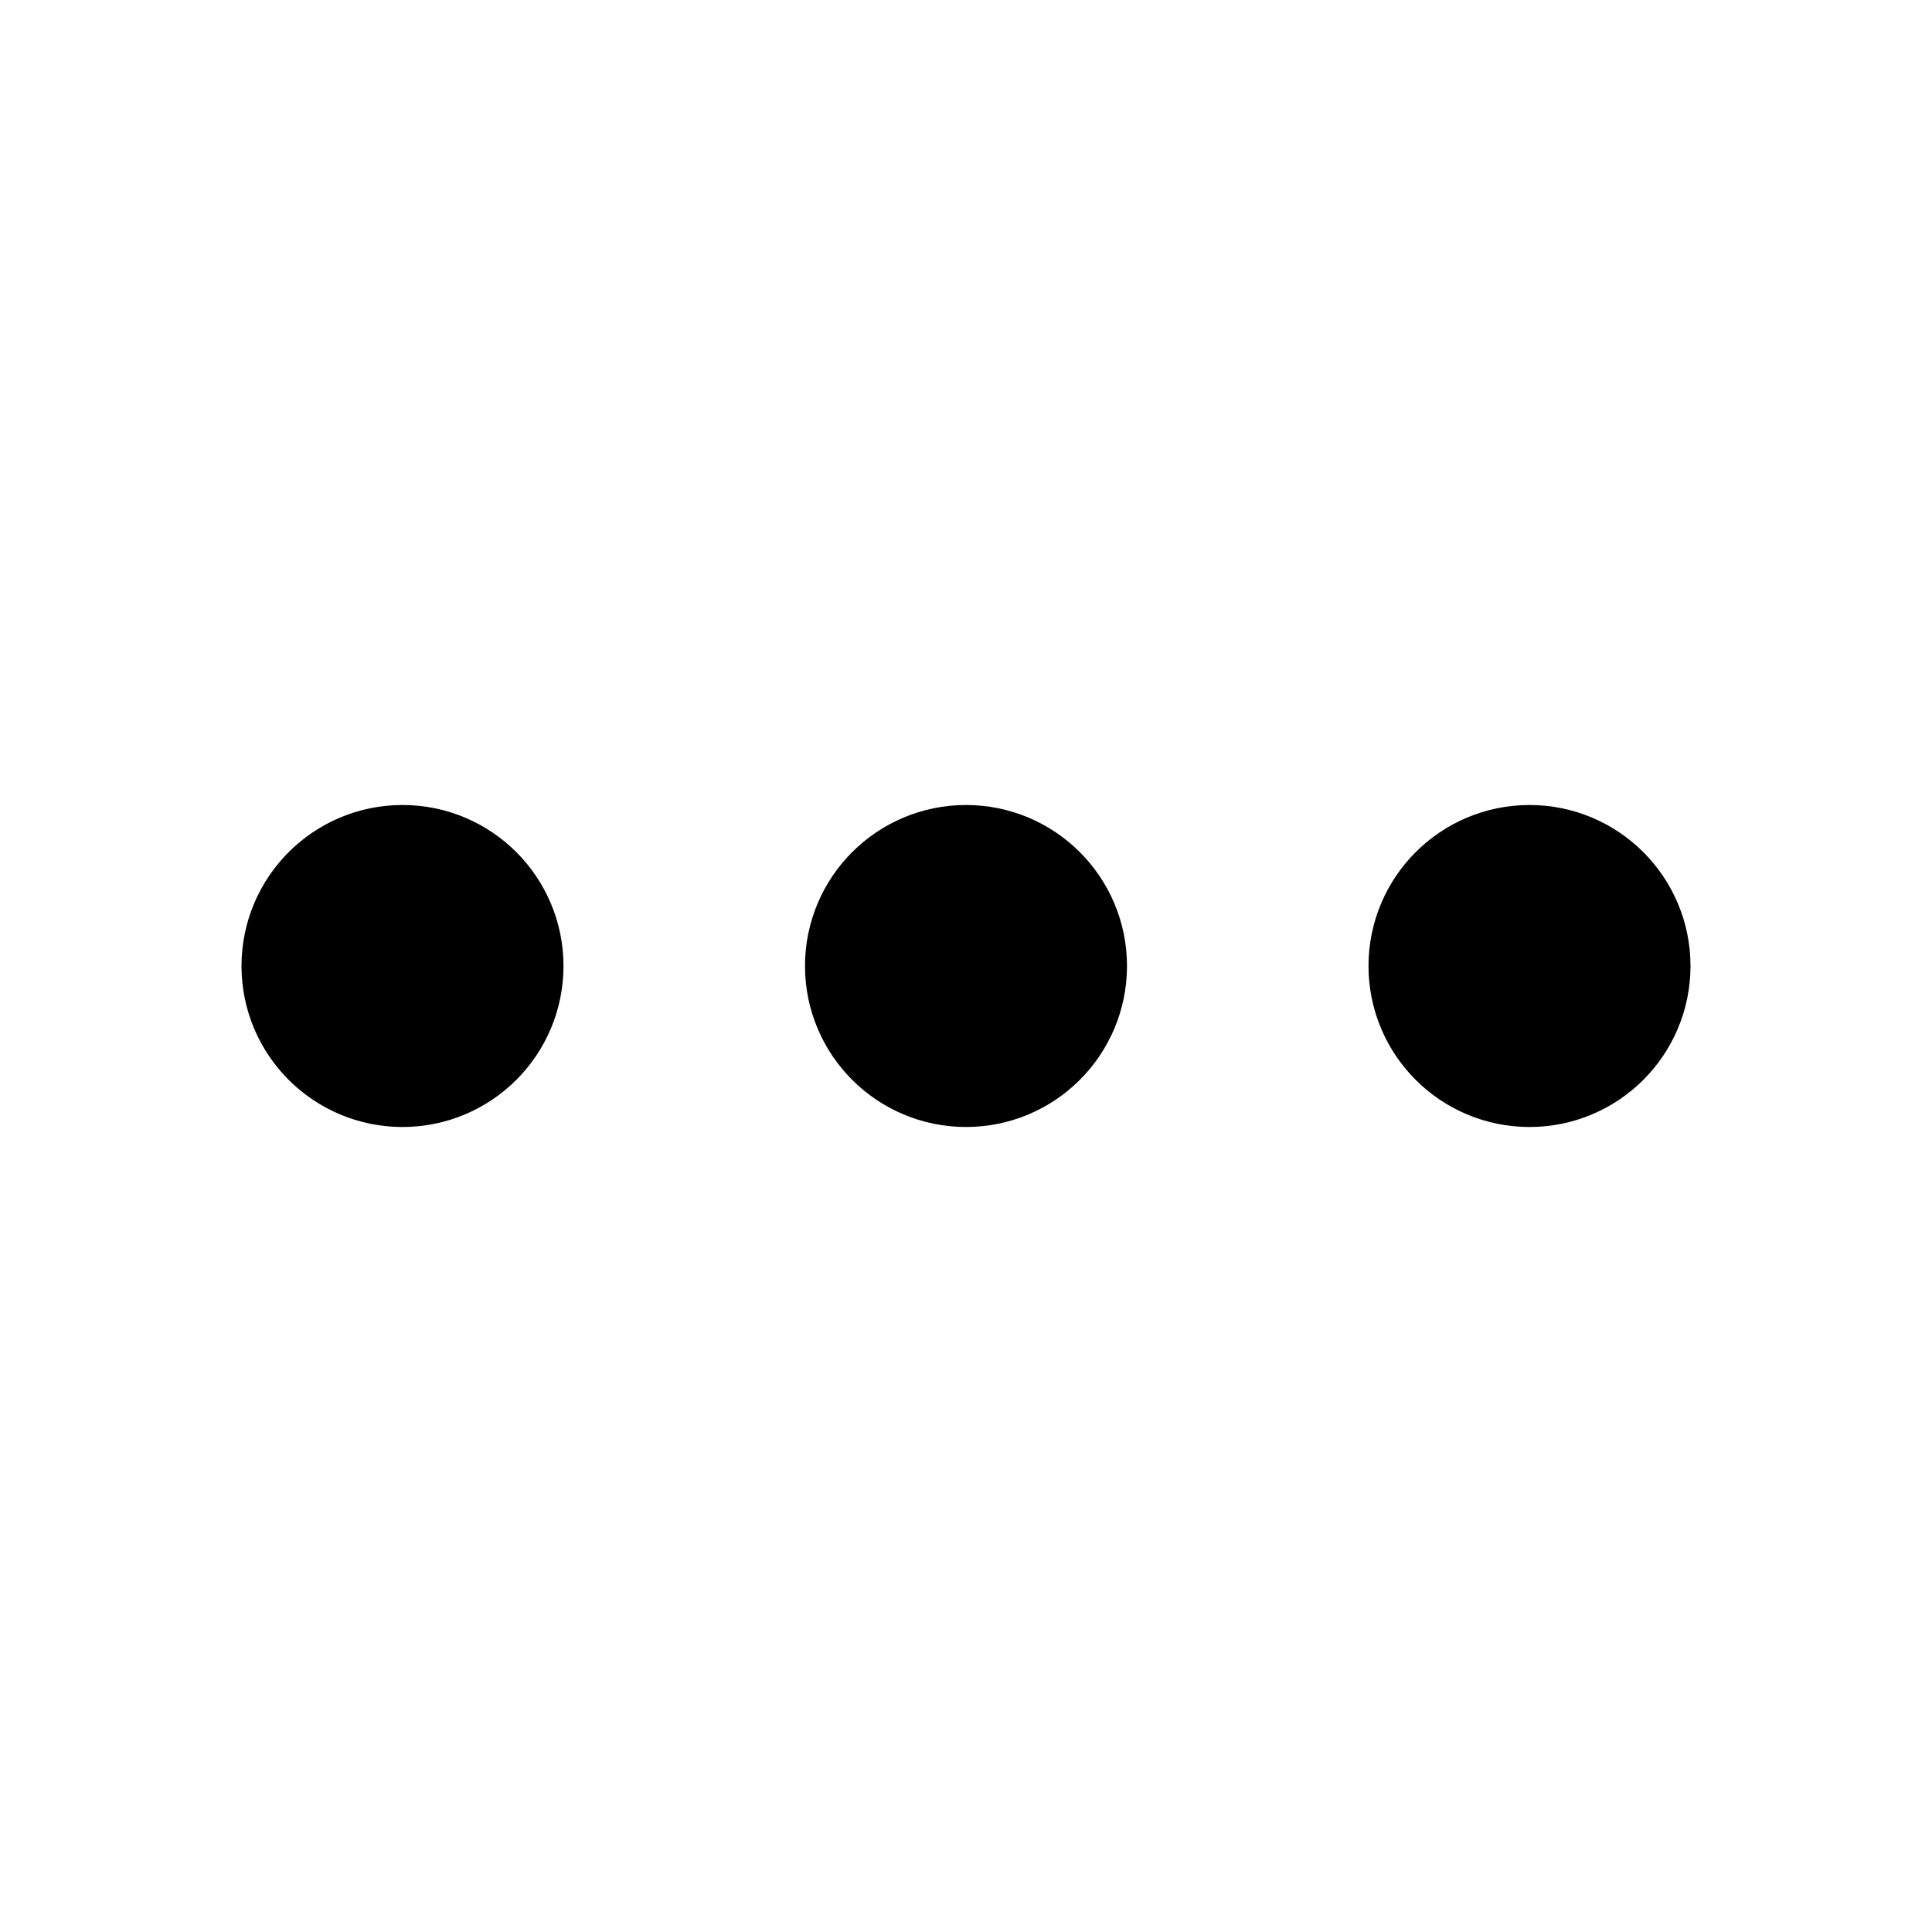
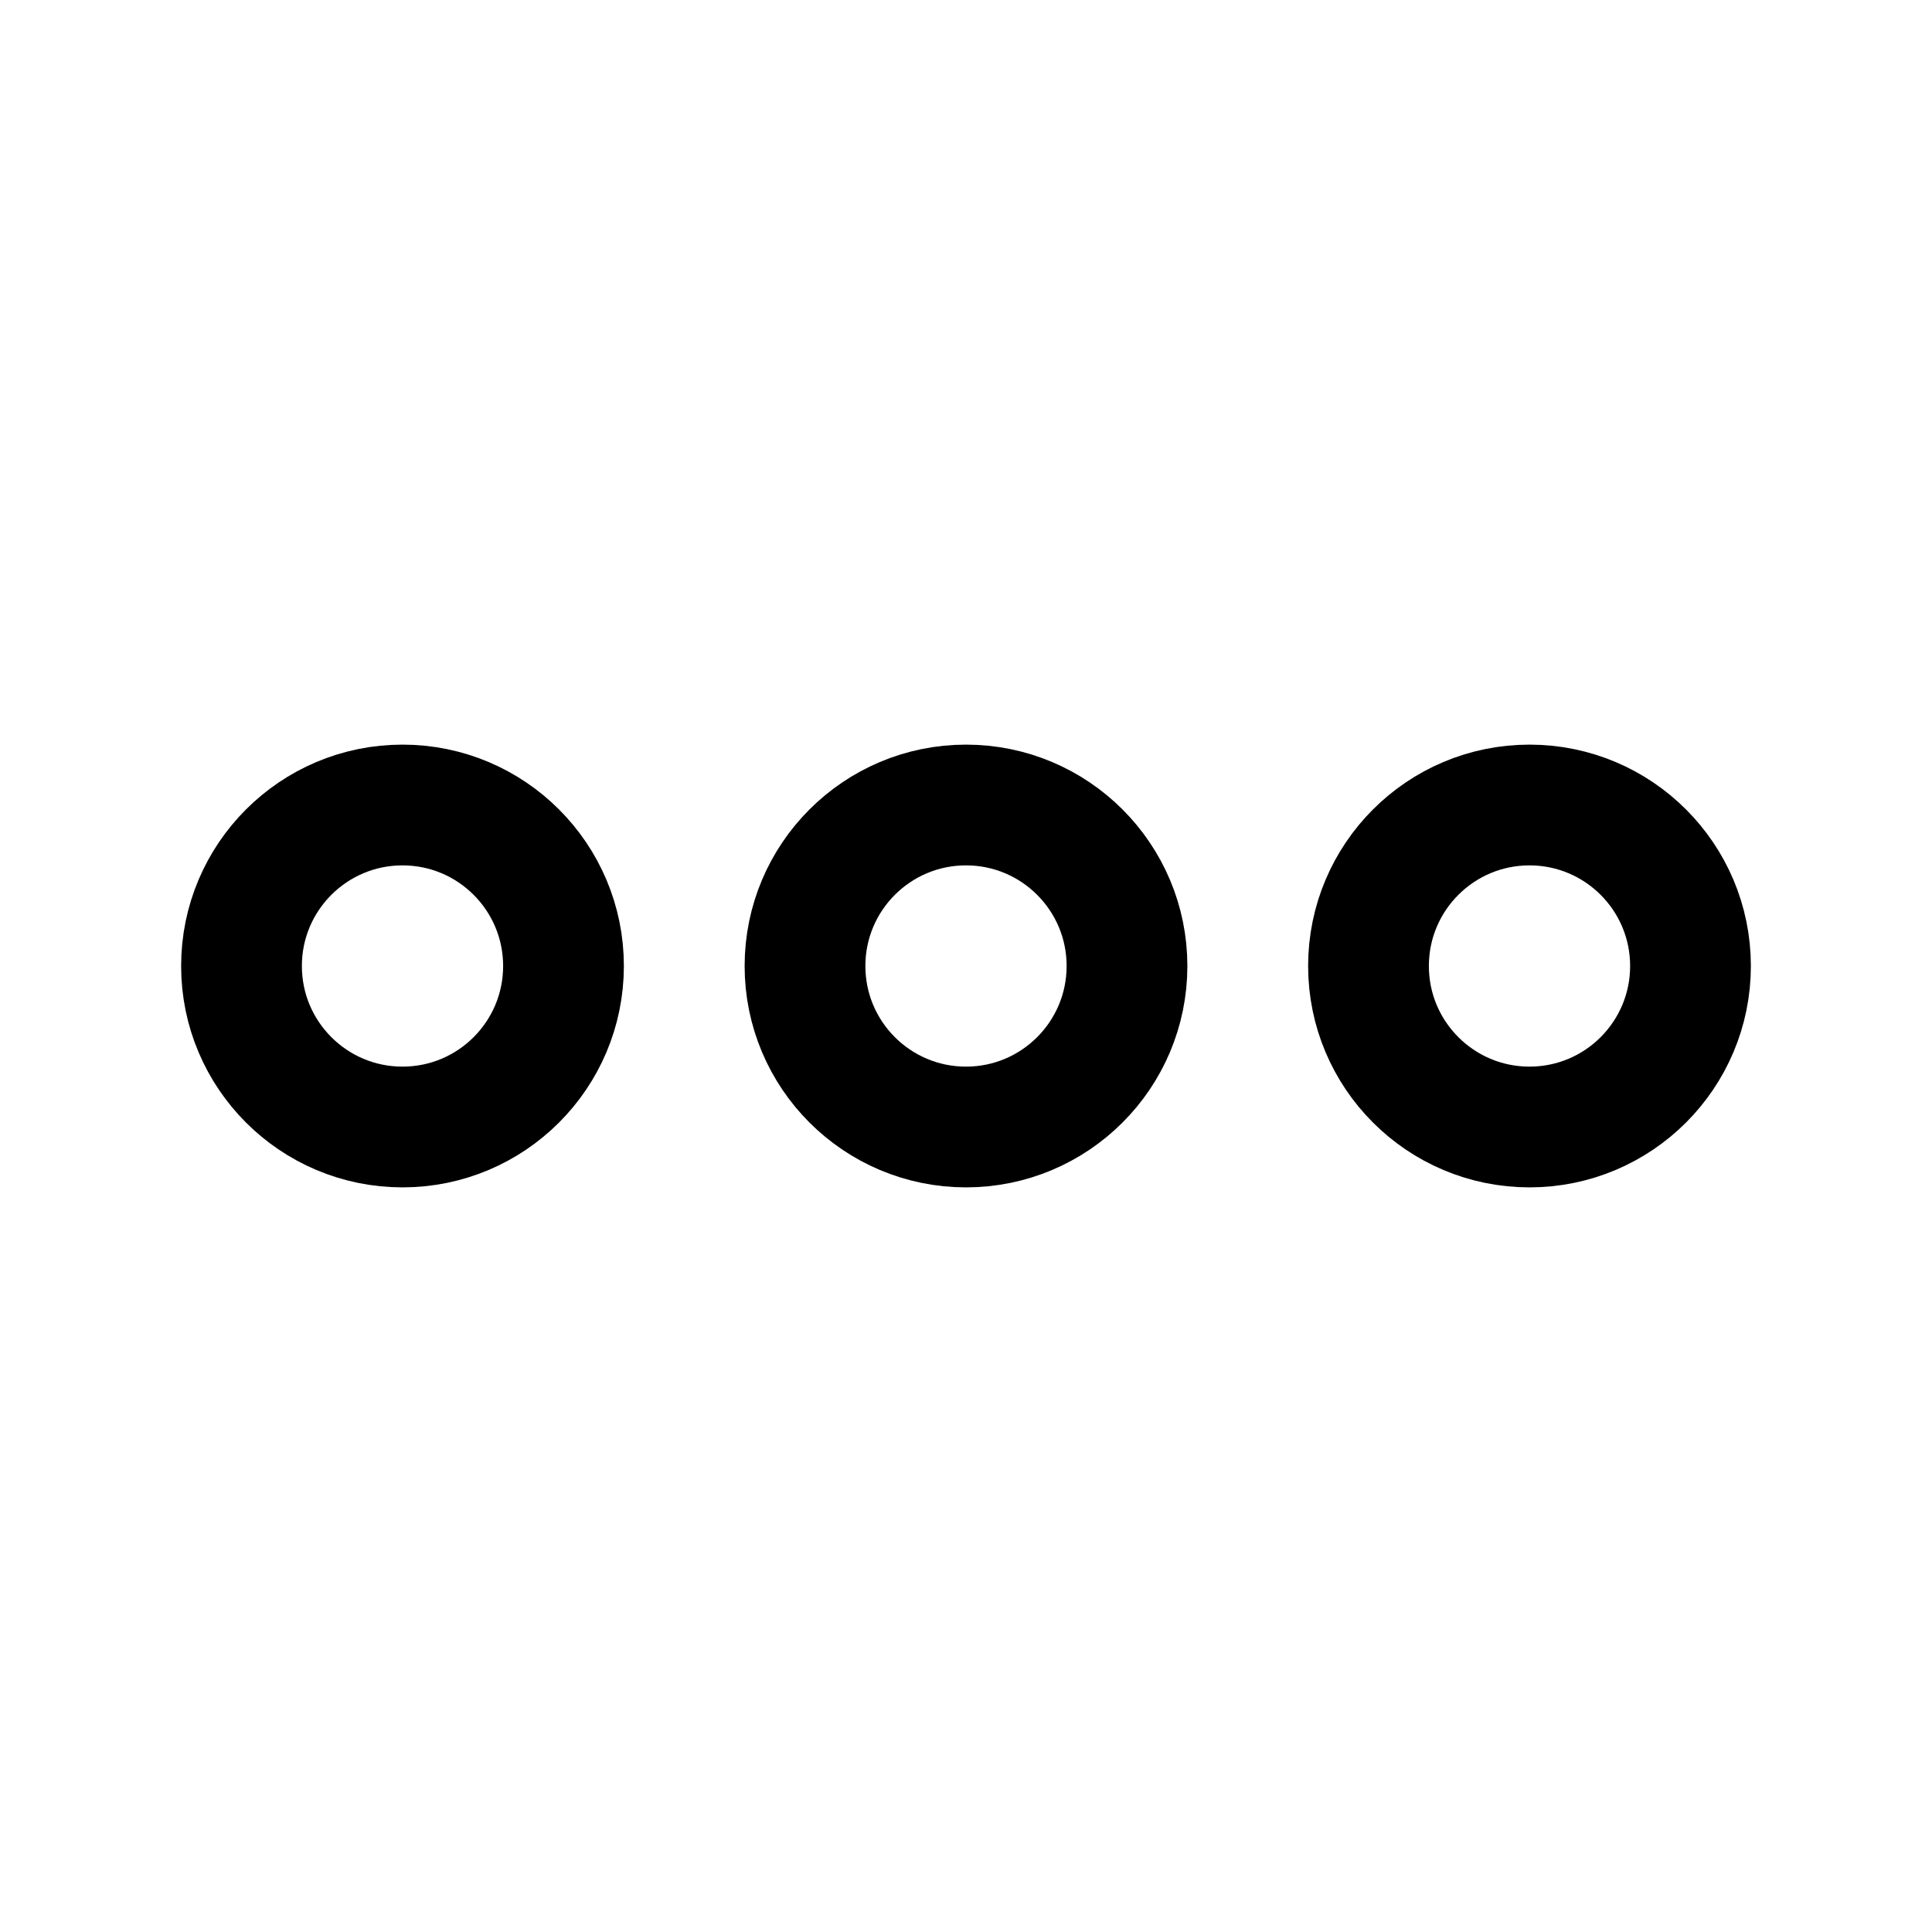
- <svg xmlns="http://www.w3.org/2000/svg" width="24" height="24" viewBox="0 0 24 24" fill="none" stroke="currentColor" stroke-width="2" stroke-linecap="round" stroke-linejoin="round">
-   <circle cx="12" cy="12" r="1" />
-   <circle cx="19" cy="12" r="1" />
-   <circle cx="5" cy="12" r="1" />
+ <svg xmlns="http://www.w3.org/2000/svg" width="24" height="24" viewBox="0 0 24 24" fill="none">
+   <circle cx="5" cy="12" r="2" stroke-width="1.5" stroke-linecap="round" stroke="black" />
+   <circle cx="12" cy="12" r="2" stroke-width="1.5" stroke-linecap="round" stroke="black" />
+   <circle cx="19" cy="12" r="2" stroke-width="1.5" stroke-linecap="round" stroke="black" />
</svg>
